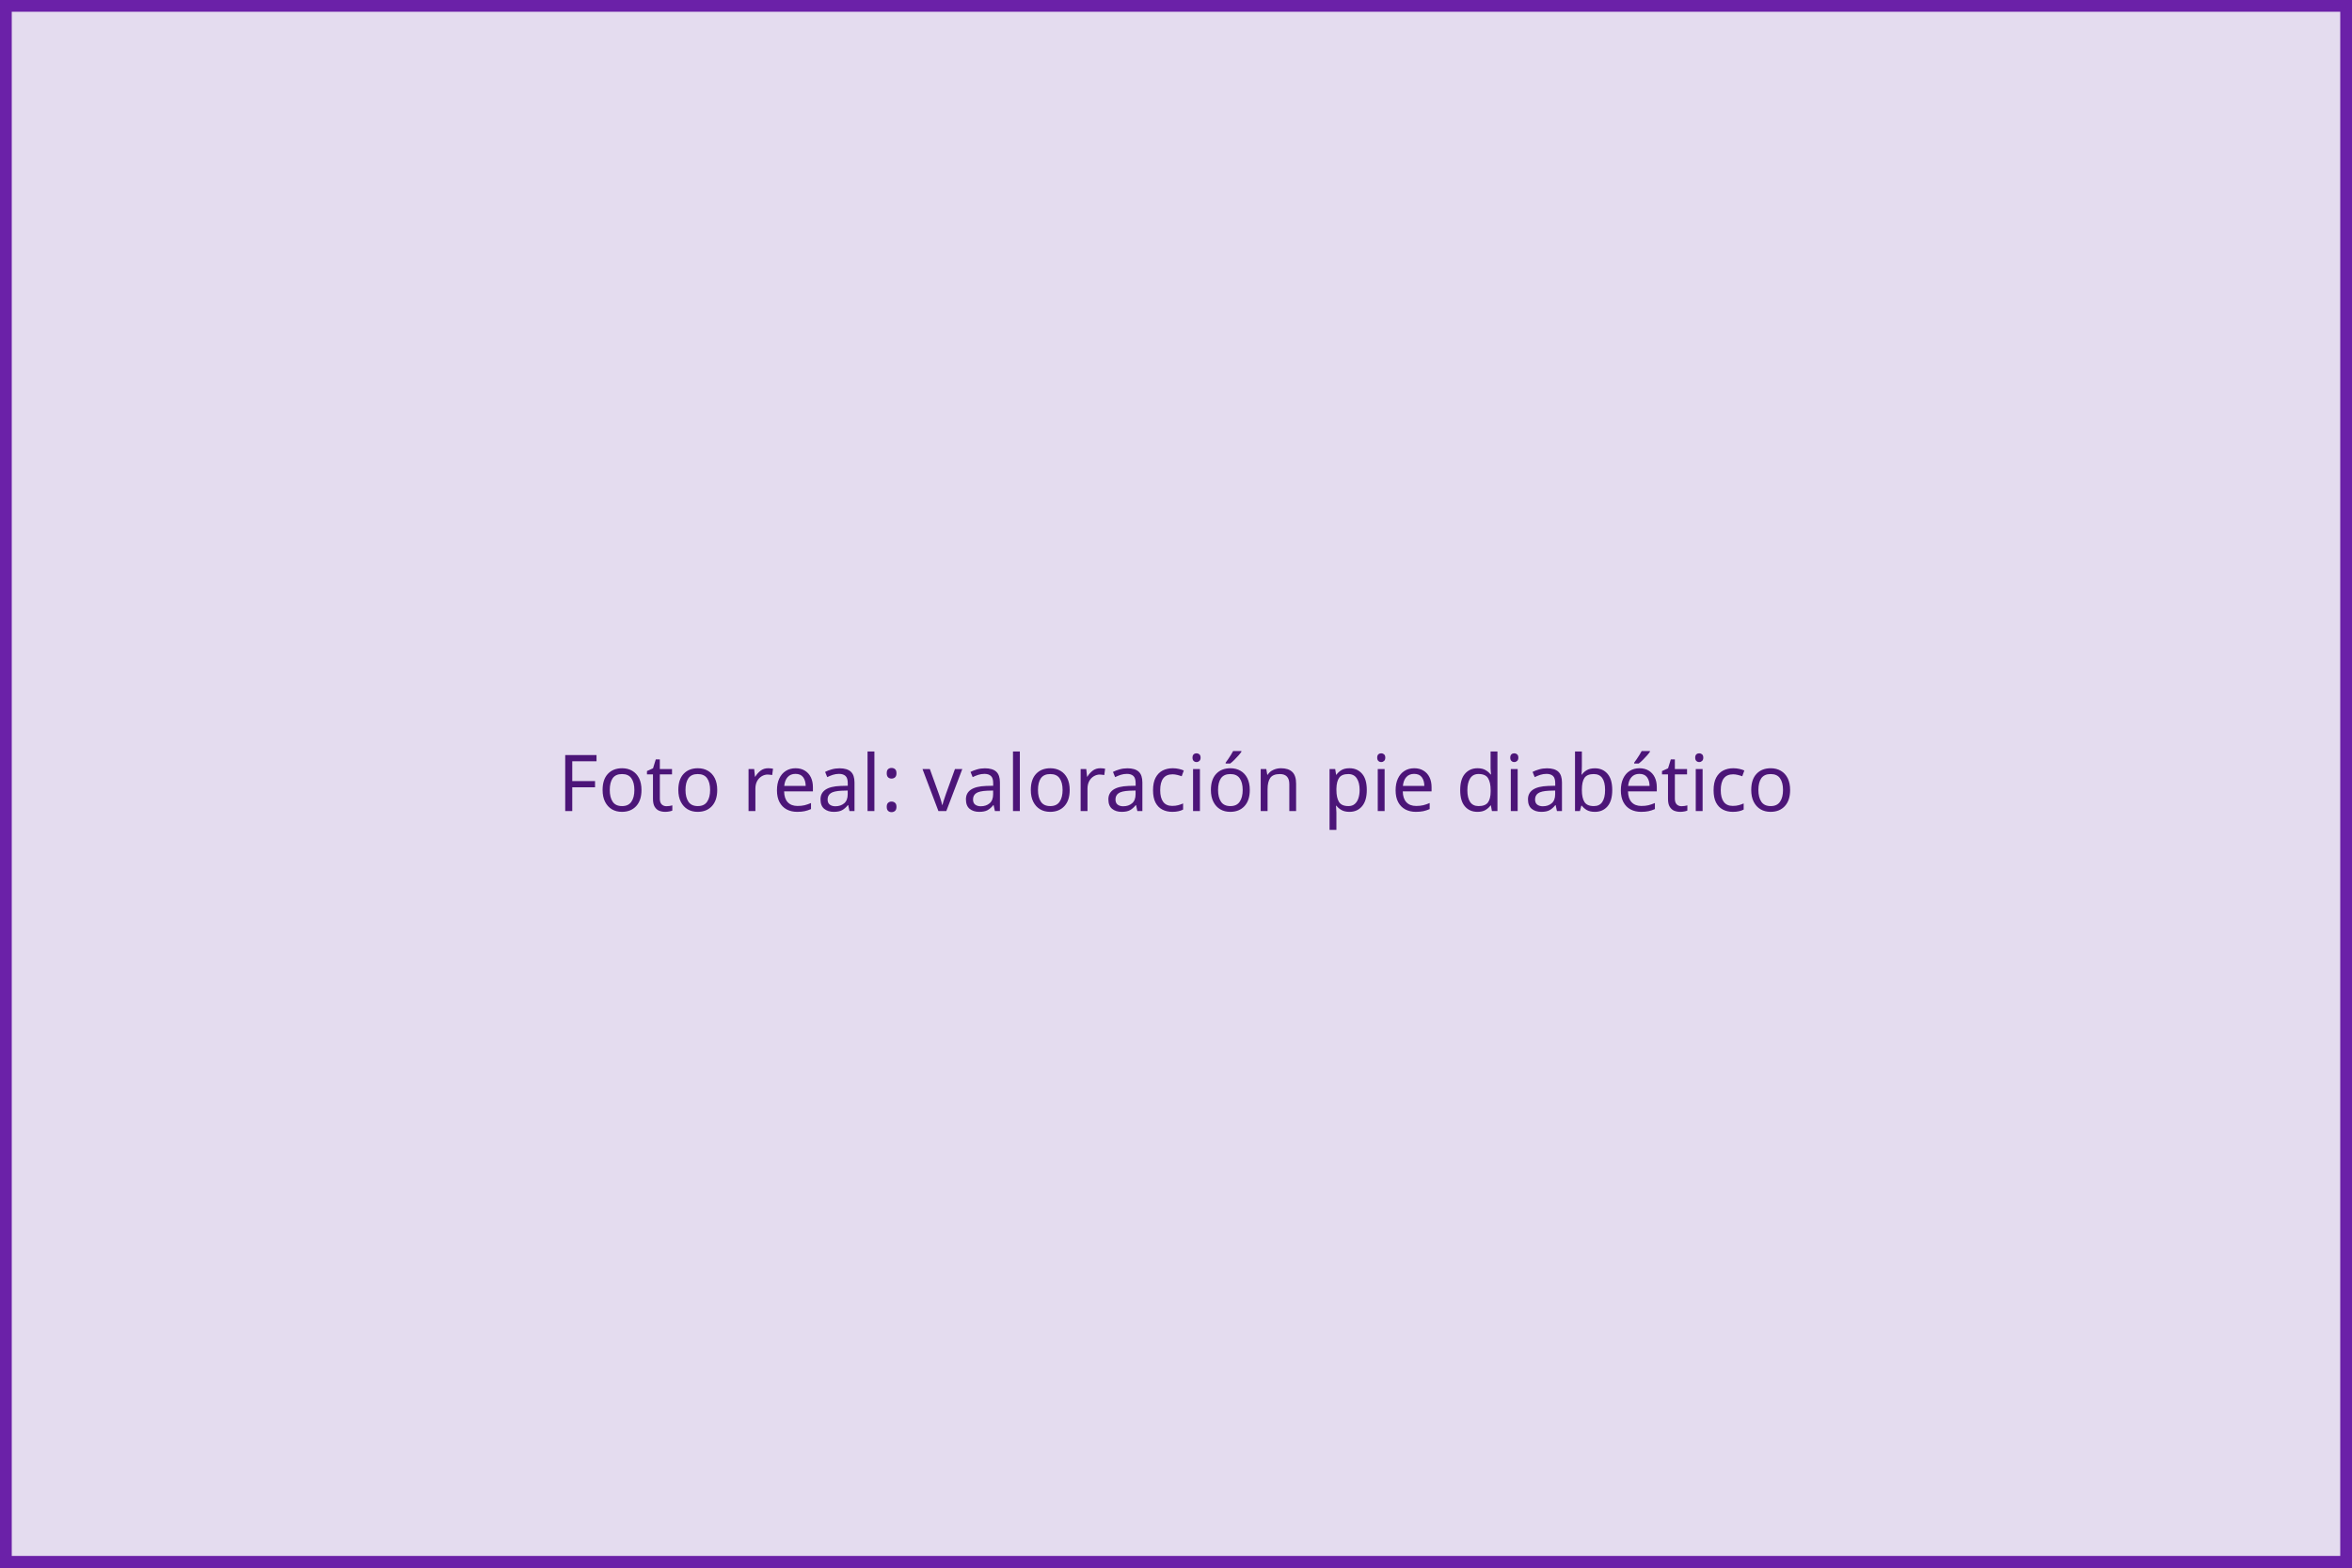
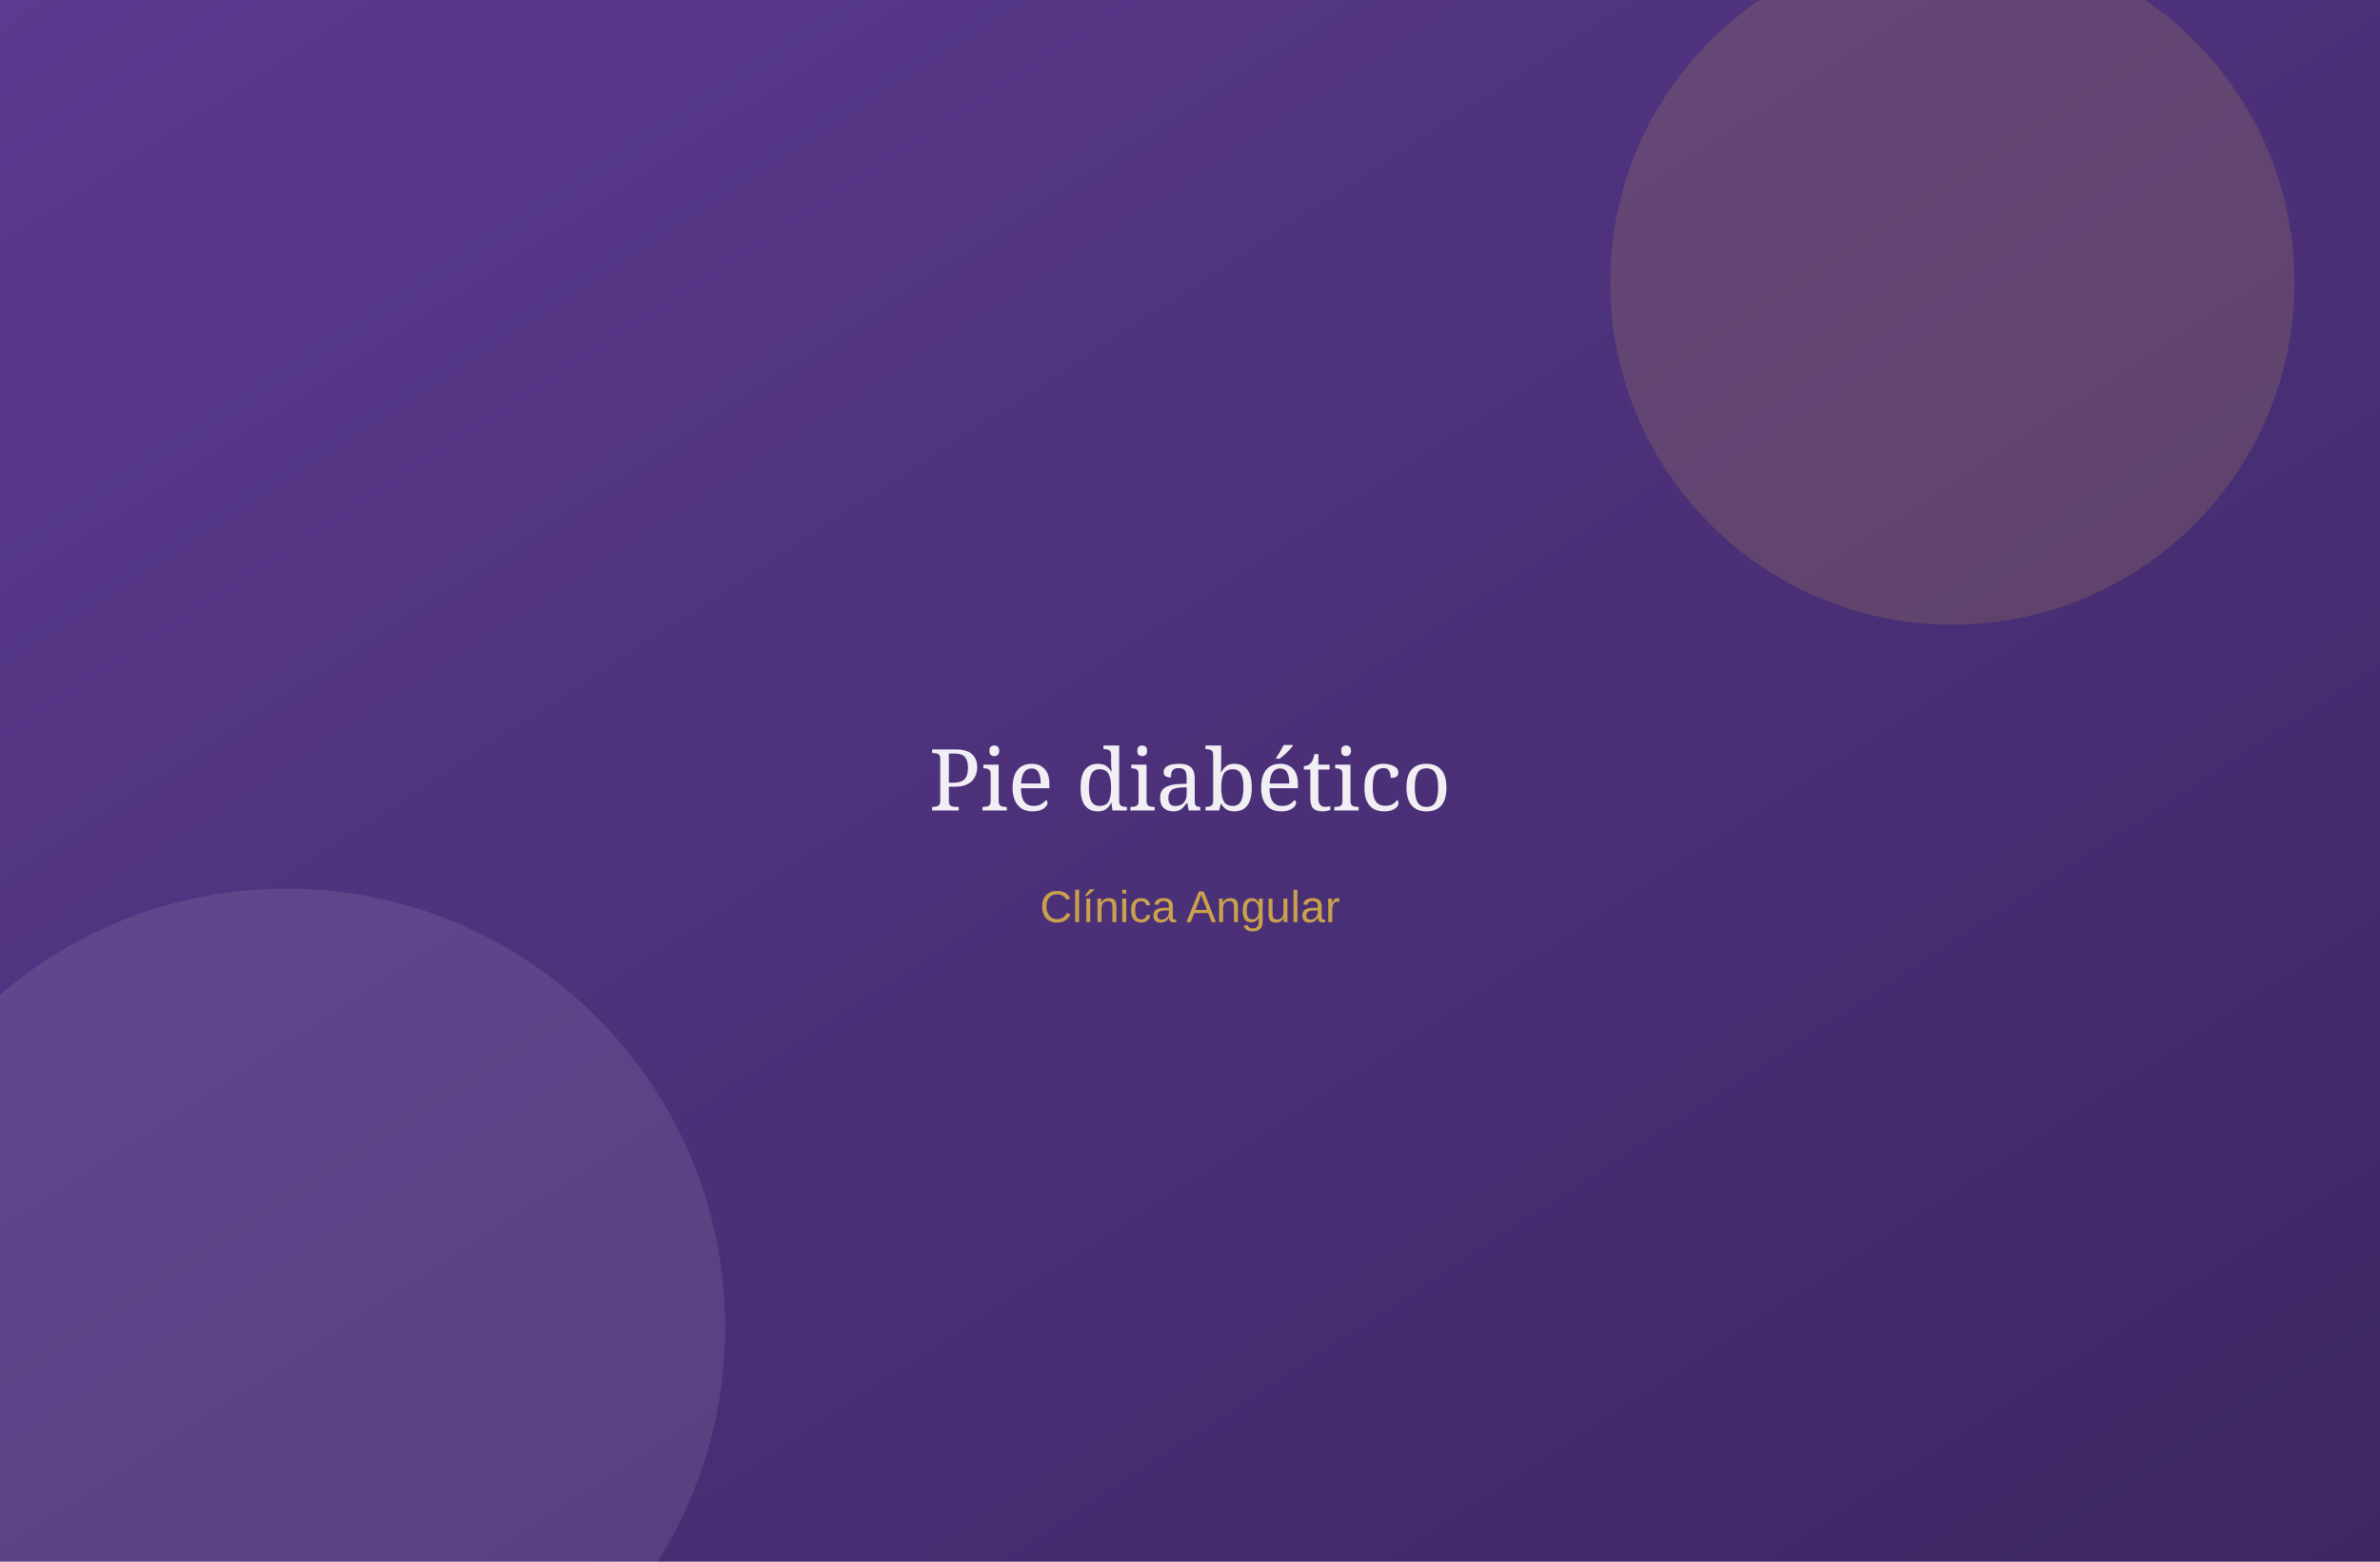
- <svg xmlns="http://www.w3.org/2000/svg" width="600" height="400" viewBox="0 0 600 400">
-   <rect width="100%" height="100%" fill="#E4DCEF" />
-   <rect width="100%" height="100%" fill="none" stroke="#6B21A8" stroke-width="6" />
-   <text x="50%" y="50%" font-family="sans-serif" font-size="20" fill="#4C1578" text-anchor="middle" dominant-baseline="middle">Foto real: valoración pie diabético</text>
+ <svg xmlns="http://www.w3.org/2000/svg" width="640" height="420" viewBox="0 0 640 420" role="img" aria-label="Pie diabético">
+   <defs>
+     <linearGradient id="g" x1="0" y1="0" x2="1" y2="1">
+       <stop offset="0" stop-color="#5b3a8f" />
+       <stop offset="1" stop-color="#3c2763" />
+     </linearGradient>
+   </defs>
+   <rect width="640" height="420" fill="url(#g)" />
+   <circle cx="525" cy="76" r="92" fill="#c9a24b" opacity="0.18" />
+   <circle cx="77" cy="357" r="118" fill="#f4eff9" opacity="0.10" />
+   <text x="50%" y="50%" text-anchor="middle" dominant-baseline="middle" font-family="Georgia, serif" font-size="23" fill="#ffffff" opacity="0.92">Pie diabético</text>
+   <text x="50%" y="248" text-anchor="middle" font-family="Arial, sans-serif" font-size="12" fill="#c9a24b">Clínica Angular</text>
</svg>
